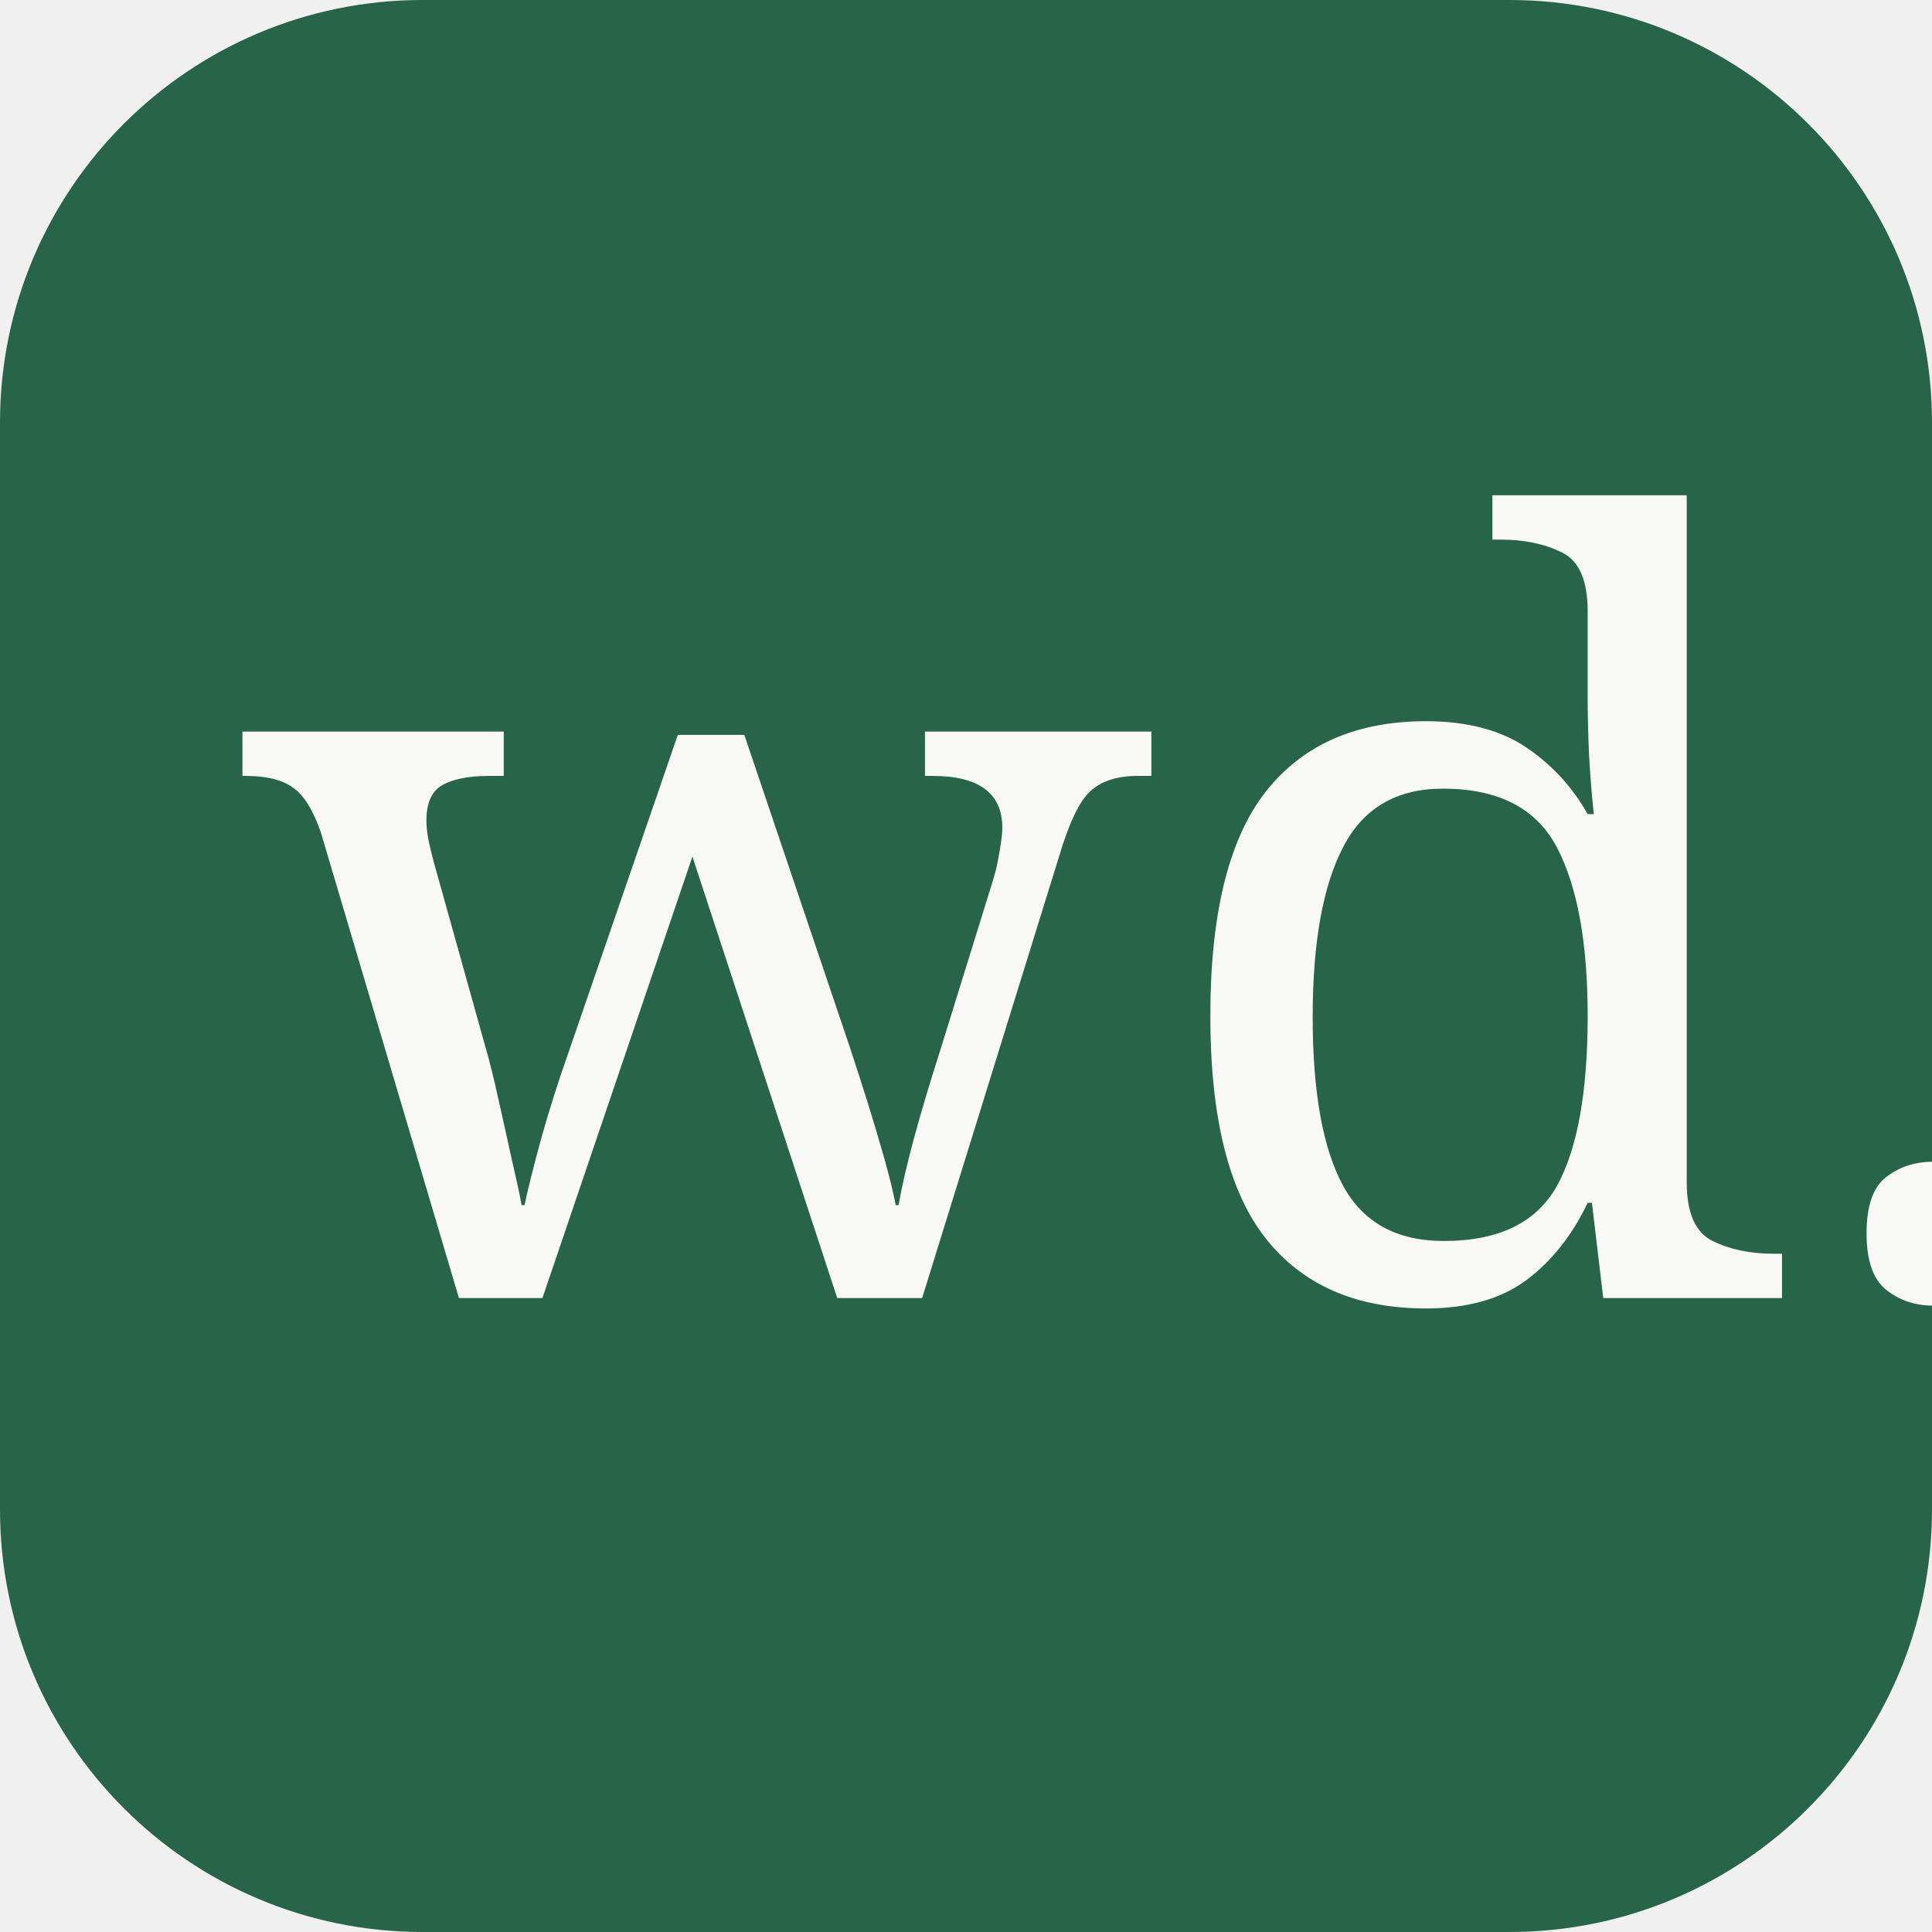
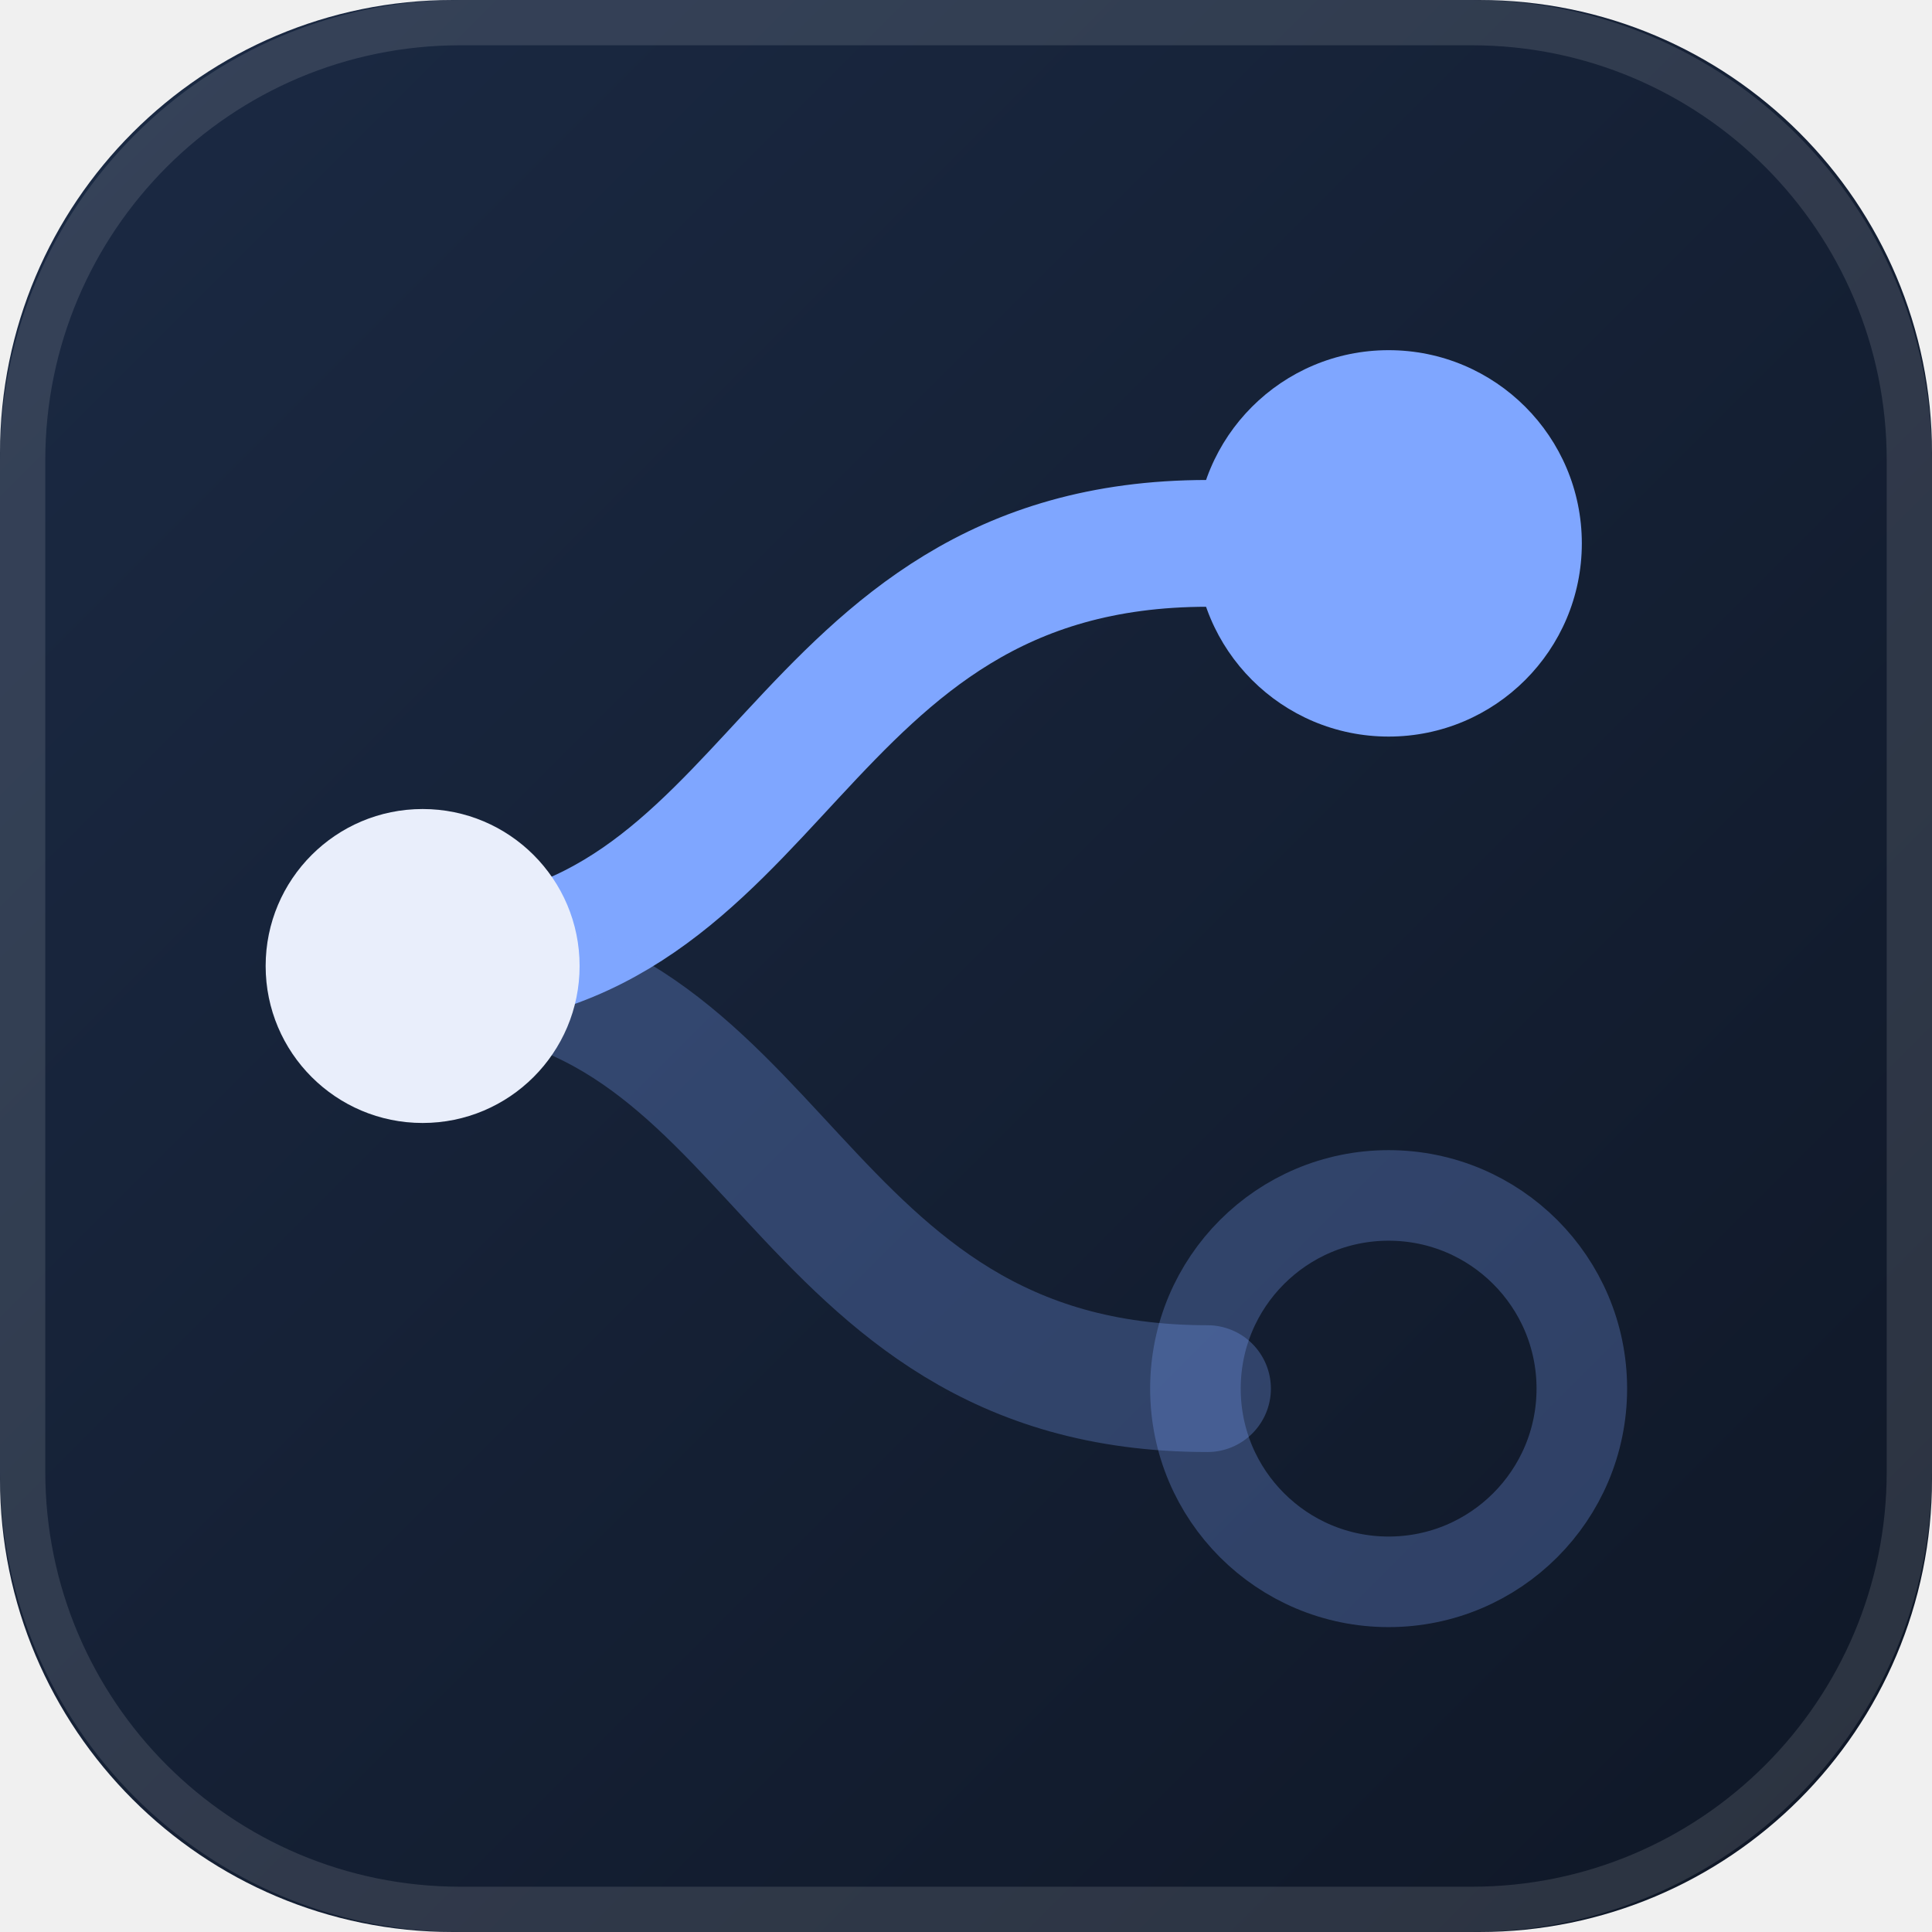
<svg xmlns="http://www.w3.org/2000/svg" viewBox="0 0 64 64">
-   <rect width="64" height="64" rx="14" fill="#286449" />
-   <text x="8" y="43" font-family="Georgia,serif" font-size="35" fill="#f8f9f6">wd.</text>
+   <defs>
+     <linearGradient id="g" x1="0" y1="0" x2="1" y2="1">
+       <stop offset="0" stop-color="#1b2a44" />
+       <stop offset="1" stop-color="#0f1726" />
+     </linearGradient>
+   </defs>
+   <rect width="64" height="64" rx="15" fill="url(#g)" />
+   <rect x="0.75" y="0.75" width="62.5" height="62.5" rx="14.5" fill="none" stroke="#ffffff" stroke-opacity="0.12" stroke-width="1.5" />
+   <path d="M14 32 C 26 32, 26 18, 40 18" fill="none" stroke="#7fa6ff" stroke-width="4.2" stroke-linecap="round" />
+   <path d="M14 32 C 26 32, 26 46, 40 46" fill="none" stroke="#7fa6ff" stroke-width="4.2" stroke-linecap="round" opacity="0.28" />
+   <circle cx="14" cy="32" r="5.2" fill="#e9eefb" />
+   <circle cx="46" cy="18" r="6.4" fill="#7fa6ff" />
+   <circle cx="46" cy="46" r="6.4" fill="none" stroke="#7fa6ff" stroke-width="3" opacity="0.28" />
</svg>
